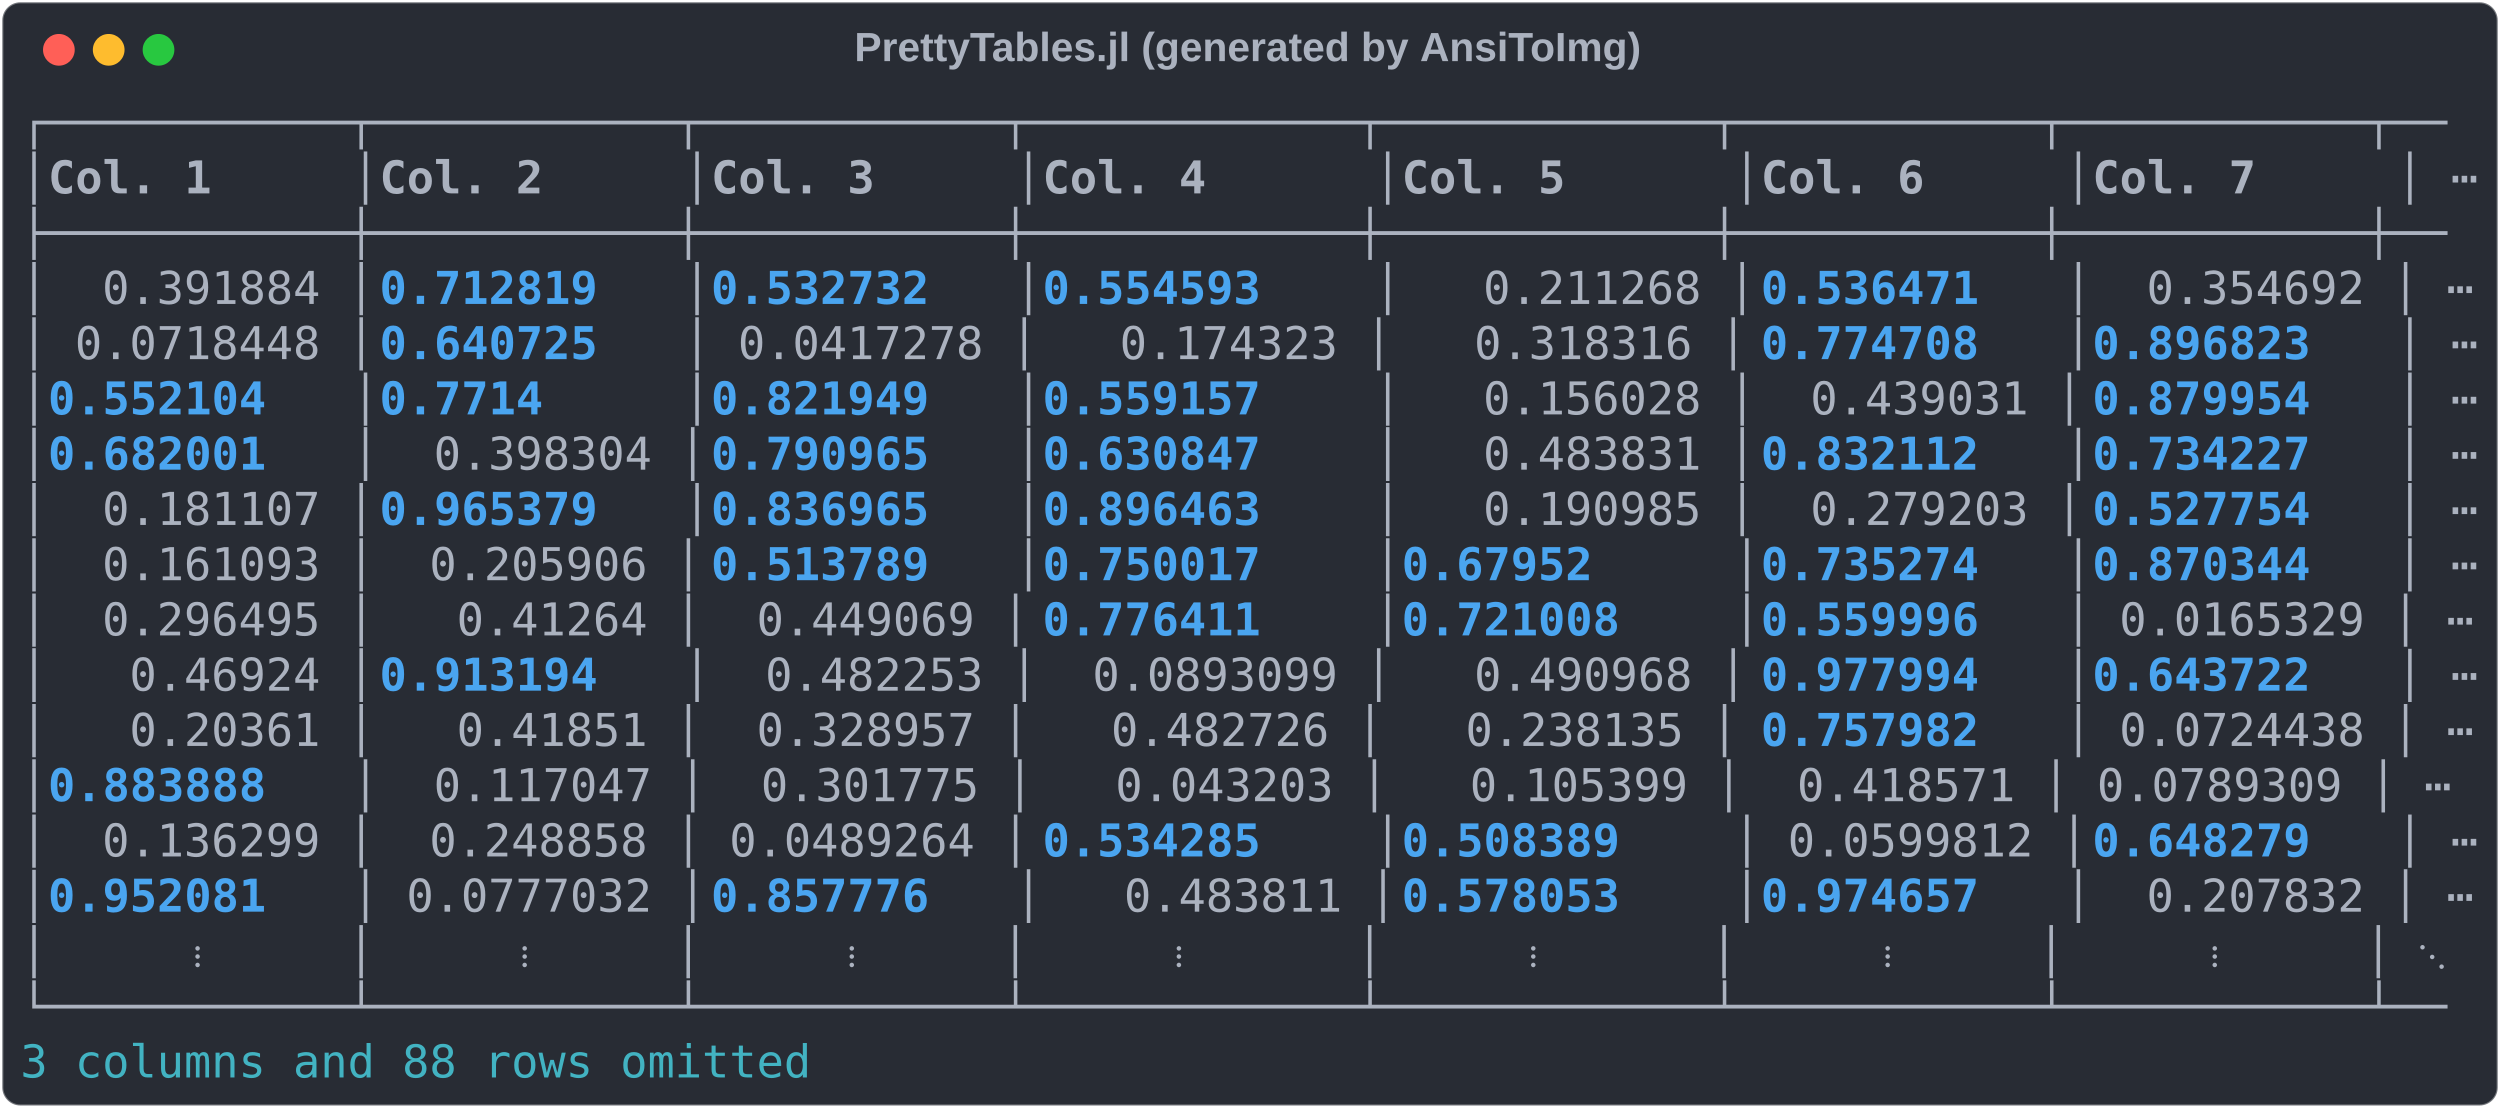
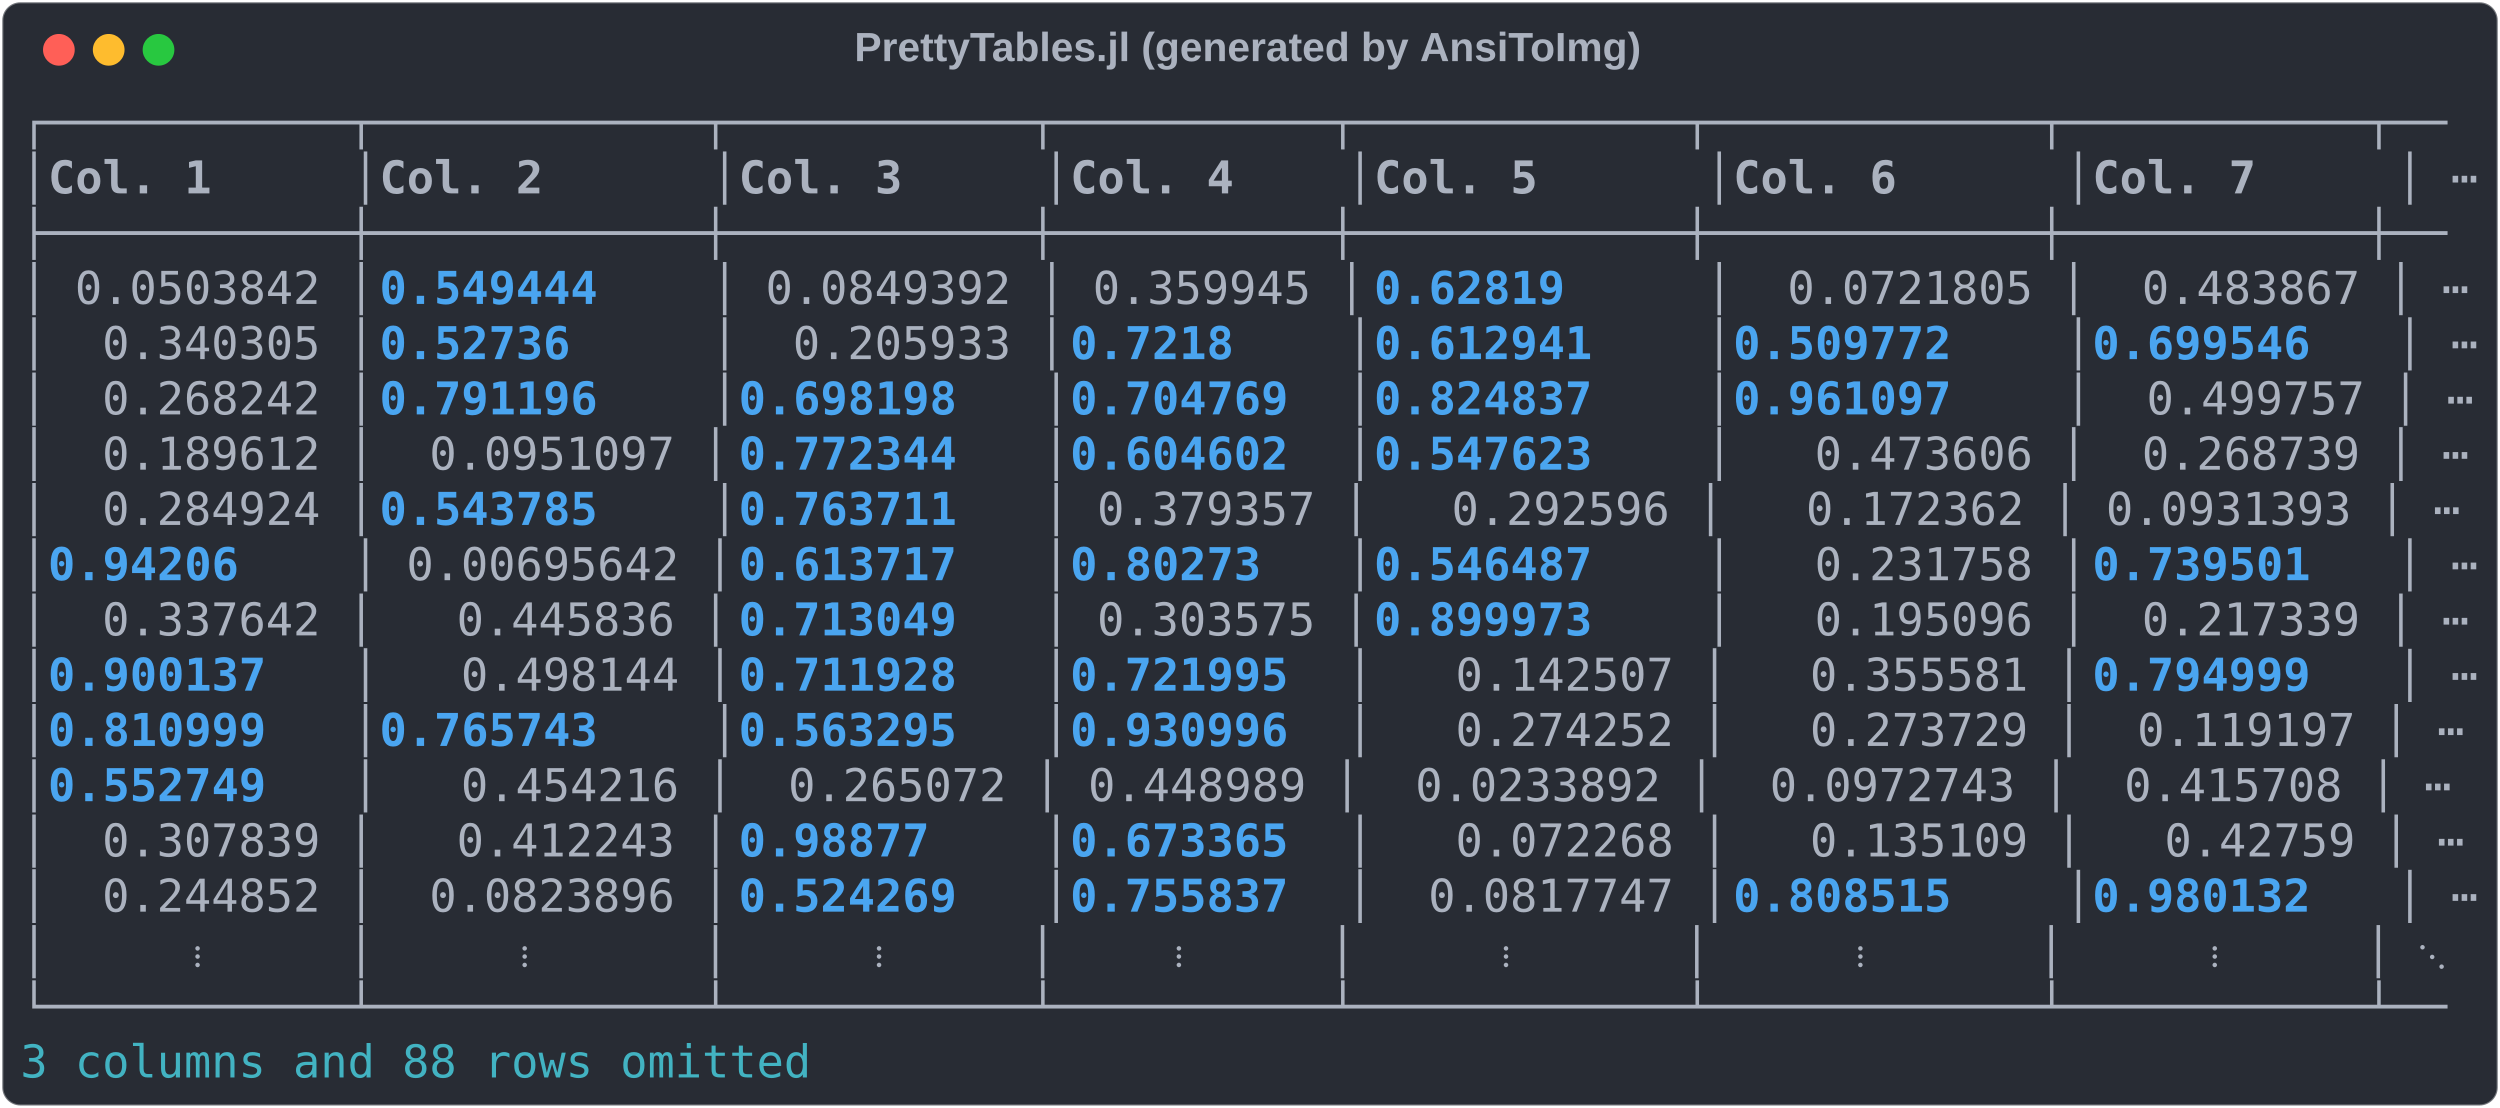
<svg xmlns="http://www.w3.org/2000/svg" class="rich-terminal" viewBox="0 0 1104 489.2">
  <style>

    @font-face {
        font-family: "Fira Code";
        src: local("FiraCode-Regular"),
                url("https://cdnjs.cloudflare.com/ajax/libs/firacode/6.2.0/woff2/FiraCode-Regular.woff2") format("woff2"),
                url("https://cdnjs.cloudflare.com/ajax/libs/firacode/6.2.0/woff/FiraCode-Regular.woff") format("woff");
        font-style: normal;
        font-weight: 400;
    }
    @font-face {
        font-family: "Fira Code";
        src: local("FiraCode-Bold"),
                url("https://cdnjs.cloudflare.com/ajax/libs/firacode/6.2.0/woff2/FiraCode-Bold.woff2") format("woff2"),
                url("https://cdnjs.cloudflare.com/ajax/libs/firacode/6.2.0/woff/FiraCode-Bold.woff") format("woff");
        font-style: bold;
        font-weight: 700;
    }

-     .terminal-1135382282-matrix {
+     .terminal-1361726614-matrix {
        font-family: Fira Code, monospace;
        font-size: 20px;
        line-height: 24.4px;
        font-variant-east-asian: full-width;
    }

-     .terminal-1135382282-title {
+     .terminal-1361726614-title {
        font-size: 18px;
        font-weight: bold;
        font-family: arial;
    }

-     .terminal-1135382282-r1 { fill: #abb2bf }
- .terminal-1135382282-r2 { fill: #abb2bf;font-weight: bold }
- .terminal-1135382282-r3 { fill: #4aa5f0;font-weight: bold }
- .terminal-1135382282-r4 { fill: #42b3c2 }
+     .terminal-1361726614-r1 { fill: #abb2bf }
+ .terminal-1361726614-r2 { fill: #abb2bf;font-weight: bold }
+ .terminal-1361726614-r3 { fill: #4aa5f0;font-weight: bold }
+ .terminal-1361726614-r4 { fill: #42b3c2 }
    </style>
  <defs>
-     <clipPath id="terminal-1135382282-clip-terminal">
+     <clipPath id="terminal-1361726614-clip-terminal">
      <rect x="0" y="0" width="1084.8" height="438.2" />
    </clipPath>
-     <clipPath id="terminal-1135382282-line-0">
+     <clipPath id="terminal-1361726614-line-0">
      <rect x="0" y="1.5" width="1085.8" height="24.65" />
    </clipPath>
-     <clipPath id="terminal-1135382282-line-1">
+     <clipPath id="terminal-1361726614-line-1">
      <rect x="0" y="25.9" width="1085.8" height="24.65" />
    </clipPath>
-     <clipPath id="terminal-1135382282-line-2">
+     <clipPath id="terminal-1361726614-line-2">
      <rect x="0" y="50.3" width="1085.8" height="24.65" />
    </clipPath>
-     <clipPath id="terminal-1135382282-line-3">
+     <clipPath id="terminal-1361726614-line-3">
      <rect x="0" y="74.7" width="1085.8" height="24.65" />
    </clipPath>
-     <clipPath id="terminal-1135382282-line-4">
+     <clipPath id="terminal-1361726614-line-4">
      <rect x="0" y="99.1" width="1085.8" height="24.65" />
    </clipPath>
-     <clipPath id="terminal-1135382282-line-5">
+     <clipPath id="terminal-1361726614-line-5">
      <rect x="0" y="123.5" width="1085.8" height="24.65" />
    </clipPath>
-     <clipPath id="terminal-1135382282-line-6">
+     <clipPath id="terminal-1361726614-line-6">
      <rect x="0" y="147.9" width="1085.8" height="24.65" />
    </clipPath>
-     <clipPath id="terminal-1135382282-line-7">
+     <clipPath id="terminal-1361726614-line-7">
      <rect x="0" y="172.3" width="1085.8" height="24.65" />
    </clipPath>
-     <clipPath id="terminal-1135382282-line-8">
+     <clipPath id="terminal-1361726614-line-8">
      <rect x="0" y="196.7" width="1085.8" height="24.65" />
    </clipPath>
-     <clipPath id="terminal-1135382282-line-9">
+     <clipPath id="terminal-1361726614-line-9">
      <rect x="0" y="221.1" width="1085.8" height="24.65" />
    </clipPath>
-     <clipPath id="terminal-1135382282-line-10">
+     <clipPath id="terminal-1361726614-line-10">
      <rect x="0" y="245.5" width="1085.8" height="24.65" />
    </clipPath>
-     <clipPath id="terminal-1135382282-line-11">
+     <clipPath id="terminal-1361726614-line-11">
      <rect x="0" y="269.9" width="1085.8" height="24.65" />
    </clipPath>
-     <clipPath id="terminal-1135382282-line-12">
+     <clipPath id="terminal-1361726614-line-12">
      <rect x="0" y="294.3" width="1085.8" height="24.65" />
    </clipPath>
-     <clipPath id="terminal-1135382282-line-13">
+     <clipPath id="terminal-1361726614-line-13">
      <rect x="0" y="318.7" width="1085.8" height="24.65" />
    </clipPath>
-     <clipPath id="terminal-1135382282-line-14">
+     <clipPath id="terminal-1361726614-line-14">
      <rect x="0" y="343.1" width="1085.8" height="24.65" />
    </clipPath>
-     <clipPath id="terminal-1135382282-line-15">
+     <clipPath id="terminal-1361726614-line-15">
      <rect x="0" y="367.5" width="1085.8" height="24.65" />
    </clipPath>
-     <clipPath id="terminal-1135382282-line-16">
+     <clipPath id="terminal-1361726614-line-16">
      <rect x="0" y="391.9" width="1085.8" height="24.65" />
    </clipPath>
  </defs>
  <rect fill="#282c34" stroke="rgba(255,255,255,0.35)" stroke-width="1" x="1" y="1" width="1102" height="487.2" rx="8" />
-   <text class="terminal-1135382282-title" fill="#abb2bf" text-anchor="middle" x="551" y="27">PrettyTables.jl (generated by AnsiToImg)</text>
+   <text class="terminal-1361726614-title" fill="#abb2bf" text-anchor="middle" x="551" y="27">PrettyTables.jl (generated by AnsiToImg)</text>
  <g transform="translate(26,22)">
    <circle cx="0" cy="0" r="7" fill="#ff5f57" />
    <circle cx="22" cy="0" r="7" fill="#febc2e" />
    <circle cx="44" cy="0" r="7" fill="#28c840" />
  </g>
-   <g transform="translate(9, 41)" clip-path="url(#terminal-1135382282-clip-terminal)">
-     <g class="terminal-1135382282-matrix">
-       <text class="terminal-1135382282-r1" x="0" y="20" textLength="1085.8" clip-path="url(#terminal-1135382282-line-0)">┌───────────┬───────────┬───────────┬────────────┬────────────┬───────────┬───────────┬──</text>
-       <text class="terminal-1135382282-r1" x="1085.8" y="20" textLength="12.2" clip-path="url(#terminal-1135382282-line-0)">
- </text>
-       <text class="terminal-1135382282-r1" x="0" y="44.4" textLength="12.2" clip-path="url(#terminal-1135382282-line-1)">│</text>
-       <text class="terminal-1135382282-r2" x="12.2" y="44.4" textLength="134.2" clip-path="url(#terminal-1135382282-line-1)">    Col. 1 </text>
-       <text class="terminal-1135382282-r1" x="146.4" y="44.4" textLength="12.2" clip-path="url(#terminal-1135382282-line-1)">│</text>
-       <text class="terminal-1135382282-r2" x="158.6" y="44.4" textLength="134.2" clip-path="url(#terminal-1135382282-line-1)">    Col. 2 </text>
-       <text class="terminal-1135382282-r1" x="292.8" y="44.4" textLength="12.2" clip-path="url(#terminal-1135382282-line-1)">│</text>
-       <text class="terminal-1135382282-r2" x="305" y="44.4" textLength="134.2" clip-path="url(#terminal-1135382282-line-1)">    Col. 3 </text>
-       <text class="terminal-1135382282-r1" x="439.2" y="44.4" textLength="12.2" clip-path="url(#terminal-1135382282-line-1)">│</text>
-       <text class="terminal-1135382282-r2" x="451.4" y="44.4" textLength="146.4" clip-path="url(#terminal-1135382282-line-1)">     Col. 4 </text>
-       <text class="terminal-1135382282-r1" x="597.8" y="44.4" textLength="12.2" clip-path="url(#terminal-1135382282-line-1)">│</text>
-       <text class="terminal-1135382282-r2" x="610" y="44.4" textLength="146.4" clip-path="url(#terminal-1135382282-line-1)">     Col. 5 </text>
-       <text class="terminal-1135382282-r1" x="756.4" y="44.4" textLength="12.2" clip-path="url(#terminal-1135382282-line-1)">│</text>
-       <text class="terminal-1135382282-r2" x="768.6" y="44.4" textLength="134.2" clip-path="url(#terminal-1135382282-line-1)">    Col. 6 </text>
-       <text class="terminal-1135382282-r1" x="902.8" y="44.4" textLength="12.2" clip-path="url(#terminal-1135382282-line-1)">│</text>
-       <text class="terminal-1135382282-r2" x="915" y="44.4" textLength="134.2" clip-path="url(#terminal-1135382282-line-1)">    Col. 7 </text>
-       <text class="terminal-1135382282-r1" x="1049.2" y="44.4" textLength="36.6" clip-path="url(#terminal-1135382282-line-1)">│ ⋯</text>
-       <text class="terminal-1135382282-r1" x="1085.8" y="44.4" textLength="12.2" clip-path="url(#terminal-1135382282-line-1)">
- </text>
-       <text class="terminal-1135382282-r1" x="0" y="68.8" textLength="1085.8" clip-path="url(#terminal-1135382282-line-2)">├───────────┼───────────┼───────────┼────────────┼────────────┼───────────┼───────────┼──</text>
-       <text class="terminal-1135382282-r1" x="1085.8" y="68.8" textLength="12.2" clip-path="url(#terminal-1135382282-line-2)">
- </text>
-       <text class="terminal-1135382282-r1" x="0" y="93.2" textLength="158.6" clip-path="url(#terminal-1135382282-line-3)">│  0.391884 │</text>
-       <text class="terminal-1135382282-r3" x="158.6" y="93.2" textLength="134.2" clip-path="url(#terminal-1135382282-line-3)">  0.712819 </text>
-       <text class="terminal-1135382282-r1" x="292.8" y="93.2" textLength="12.2" clip-path="url(#terminal-1135382282-line-3)">│</text>
-       <text class="terminal-1135382282-r3" x="305" y="93.2" textLength="134.2" clip-path="url(#terminal-1135382282-line-3)">  0.532732 </text>
-       <text class="terminal-1135382282-r1" x="439.2" y="93.2" textLength="12.2" clip-path="url(#terminal-1135382282-line-3)">│</text>
-       <text class="terminal-1135382282-r3" x="451.4" y="93.2" textLength="146.4" clip-path="url(#terminal-1135382282-line-3)">   0.554593 </text>
-       <text class="terminal-1135382282-r1" x="597.8" y="93.2" textLength="170.8" clip-path="url(#terminal-1135382282-line-3)">│   0.211268 │</text>
-       <text class="terminal-1135382282-r3" x="768.6" y="93.2" textLength="134.2" clip-path="url(#terminal-1135382282-line-3)">  0.536471 </text>
-       <text class="terminal-1135382282-r1" x="902.8" y="93.2" textLength="183" clip-path="url(#terminal-1135382282-line-3)">│  0.354692 │ ⋯</text>
-       <text class="terminal-1135382282-r1" x="1085.8" y="93.2" textLength="12.2" clip-path="url(#terminal-1135382282-line-3)">
- </text>
-       <text class="terminal-1135382282-r1" x="0" y="117.6" textLength="158.6" clip-path="url(#terminal-1135382282-line-4)">│ 0.0718448 │</text>
-       <text class="terminal-1135382282-r3" x="158.6" y="117.6" textLength="134.2" clip-path="url(#terminal-1135382282-line-4)">  0.640725 </text>
-       <text class="terminal-1135382282-r1" x="292.8" y="117.6" textLength="475.8" clip-path="url(#terminal-1135382282-line-4)">│ 0.0417278 │   0.174323 │   0.318316 │</text>
-       <text class="terminal-1135382282-r3" x="768.6" y="117.6" textLength="134.2" clip-path="url(#terminal-1135382282-line-4)">  0.774708 </text>
-       <text class="terminal-1135382282-r1" x="902.8" y="117.6" textLength="12.2" clip-path="url(#terminal-1135382282-line-4)">│</text>
-       <text class="terminal-1135382282-r3" x="915" y="117.6" textLength="134.2" clip-path="url(#terminal-1135382282-line-4)">  0.896823 </text>
-       <text class="terminal-1135382282-r1" x="1049.2" y="117.6" textLength="36.6" clip-path="url(#terminal-1135382282-line-4)">│ ⋯</text>
-       <text class="terminal-1135382282-r1" x="1085.8" y="117.6" textLength="12.2" clip-path="url(#terminal-1135382282-line-4)">
- </text>
-       <text class="terminal-1135382282-r1" x="0" y="142" textLength="12.2" clip-path="url(#terminal-1135382282-line-5)">│</text>
-       <text class="terminal-1135382282-r3" x="12.2" y="142" textLength="134.2" clip-path="url(#terminal-1135382282-line-5)">  0.552104 </text>
-       <text class="terminal-1135382282-r1" x="146.4" y="142" textLength="12.2" clip-path="url(#terminal-1135382282-line-5)">│</text>
-       <text class="terminal-1135382282-r3" x="158.6" y="142" textLength="134.2" clip-path="url(#terminal-1135382282-line-5)">    0.7714 </text>
-       <text class="terminal-1135382282-r1" x="292.8" y="142" textLength="12.2" clip-path="url(#terminal-1135382282-line-5)">│</text>
-       <text class="terminal-1135382282-r3" x="305" y="142" textLength="134.2" clip-path="url(#terminal-1135382282-line-5)">  0.821949 </text>
-       <text class="terminal-1135382282-r1" x="439.2" y="142" textLength="12.2" clip-path="url(#terminal-1135382282-line-5)">│</text>
-       <text class="terminal-1135382282-r3" x="451.4" y="142" textLength="146.4" clip-path="url(#terminal-1135382282-line-5)">   0.559157 </text>
-       <text class="terminal-1135382282-r1" x="597.8" y="142" textLength="317.2" clip-path="url(#terminal-1135382282-line-5)">│   0.156028 │  0.439031 │</text>
-       <text class="terminal-1135382282-r3" x="915" y="142" textLength="134.2" clip-path="url(#terminal-1135382282-line-5)">  0.879954 </text>
-       <text class="terminal-1135382282-r1" x="1049.2" y="142" textLength="36.6" clip-path="url(#terminal-1135382282-line-5)">│ ⋯</text>
-       <text class="terminal-1135382282-r1" x="1085.8" y="142" textLength="12.2" clip-path="url(#terminal-1135382282-line-5)">
- </text>
-       <text class="terminal-1135382282-r1" x="0" y="166.4" textLength="12.2" clip-path="url(#terminal-1135382282-line-6)">│</text>
-       <text class="terminal-1135382282-r3" x="12.2" y="166.4" textLength="134.2" clip-path="url(#terminal-1135382282-line-6)">  0.682001 </text>
-       <text class="terminal-1135382282-r1" x="146.4" y="166.4" textLength="158.6" clip-path="url(#terminal-1135382282-line-6)">│  0.398304 │</text>
-       <text class="terminal-1135382282-r3" x="305" y="166.4" textLength="134.2" clip-path="url(#terminal-1135382282-line-6)">  0.790965 </text>
-       <text class="terminal-1135382282-r1" x="439.2" y="166.4" textLength="12.2" clip-path="url(#terminal-1135382282-line-6)">│</text>
-       <text class="terminal-1135382282-r3" x="451.4" y="166.4" textLength="146.4" clip-path="url(#terminal-1135382282-line-6)">   0.630847 </text>
-       <text class="terminal-1135382282-r1" x="597.8" y="166.4" textLength="170.8" clip-path="url(#terminal-1135382282-line-6)">│   0.483831 │</text>
-       <text class="terminal-1135382282-r3" x="768.6" y="166.4" textLength="134.2" clip-path="url(#terminal-1135382282-line-6)">  0.832112 </text>
-       <text class="terminal-1135382282-r1" x="902.8" y="166.4" textLength="12.2" clip-path="url(#terminal-1135382282-line-6)">│</text>
-       <text class="terminal-1135382282-r3" x="915" y="166.4" textLength="134.2" clip-path="url(#terminal-1135382282-line-6)">  0.734227 </text>
-       <text class="terminal-1135382282-r1" x="1049.2" y="166.4" textLength="36.6" clip-path="url(#terminal-1135382282-line-6)">│ ⋯</text>
-       <text class="terminal-1135382282-r1" x="1085.8" y="166.4" textLength="12.2" clip-path="url(#terminal-1135382282-line-6)">
- </text>
-       <text class="terminal-1135382282-r1" x="0" y="190.8" textLength="158.6" clip-path="url(#terminal-1135382282-line-7)">│  0.181107 │</text>
-       <text class="terminal-1135382282-r3" x="158.6" y="190.8" textLength="134.2" clip-path="url(#terminal-1135382282-line-7)">  0.965379 </text>
-       <text class="terminal-1135382282-r1" x="292.8" y="190.8" textLength="12.2" clip-path="url(#terminal-1135382282-line-7)">│</text>
-       <text class="terminal-1135382282-r3" x="305" y="190.8" textLength="134.2" clip-path="url(#terminal-1135382282-line-7)">  0.836965 </text>
-       <text class="terminal-1135382282-r1" x="439.2" y="190.8" textLength="12.2" clip-path="url(#terminal-1135382282-line-7)">│</text>
-       <text class="terminal-1135382282-r3" x="451.4" y="190.8" textLength="146.4" clip-path="url(#terminal-1135382282-line-7)">   0.896463 </text>
-       <text class="terminal-1135382282-r1" x="597.8" y="190.8" textLength="317.2" clip-path="url(#terminal-1135382282-line-7)">│   0.190985 │  0.279203 │</text>
-       <text class="terminal-1135382282-r3" x="915" y="190.8" textLength="134.2" clip-path="url(#terminal-1135382282-line-7)">  0.527754 </text>
-       <text class="terminal-1135382282-r1" x="1049.2" y="190.8" textLength="36.6" clip-path="url(#terminal-1135382282-line-7)">│ ⋯</text>
-       <text class="terminal-1135382282-r1" x="1085.8" y="190.8" textLength="12.2" clip-path="url(#terminal-1135382282-line-7)">
- </text>
-       <text class="terminal-1135382282-r1" x="0" y="215.2" textLength="305" clip-path="url(#terminal-1135382282-line-8)">│  0.161093 │  0.205906 │</text>
-       <text class="terminal-1135382282-r3" x="305" y="215.2" textLength="134.2" clip-path="url(#terminal-1135382282-line-8)">  0.513789 </text>
-       <text class="terminal-1135382282-r1" x="439.2" y="215.2" textLength="12.2" clip-path="url(#terminal-1135382282-line-8)">│</text>
-       <text class="terminal-1135382282-r3" x="451.4" y="215.2" textLength="146.4" clip-path="url(#terminal-1135382282-line-8)">   0.750017 </text>
-       <text class="terminal-1135382282-r1" x="597.8" y="215.2" textLength="12.2" clip-path="url(#terminal-1135382282-line-8)">│</text>
-       <text class="terminal-1135382282-r3" x="610" y="215.2" textLength="146.4" clip-path="url(#terminal-1135382282-line-8)">    0.67952 </text>
-       <text class="terminal-1135382282-r1" x="756.4" y="215.2" textLength="12.2" clip-path="url(#terminal-1135382282-line-8)">│</text>
-       <text class="terminal-1135382282-r3" x="768.6" y="215.2" textLength="134.2" clip-path="url(#terminal-1135382282-line-8)">  0.735274 </text>
-       <text class="terminal-1135382282-r1" x="902.8" y="215.2" textLength="12.2" clip-path="url(#terminal-1135382282-line-8)">│</text>
-       <text class="terminal-1135382282-r3" x="915" y="215.2" textLength="134.2" clip-path="url(#terminal-1135382282-line-8)">  0.870344 </text>
-       <text class="terminal-1135382282-r1" x="1049.2" y="215.2" textLength="36.6" clip-path="url(#terminal-1135382282-line-8)">│ ⋯</text>
-       <text class="terminal-1135382282-r1" x="1085.8" y="215.2" textLength="12.2" clip-path="url(#terminal-1135382282-line-8)">
- </text>
-       <text class="terminal-1135382282-r1" x="0" y="239.6" textLength="451.4" clip-path="url(#terminal-1135382282-line-9)">│  0.296495 │   0.41264 │  0.449069 │</text>
-       <text class="terminal-1135382282-r3" x="451.4" y="239.6" textLength="146.4" clip-path="url(#terminal-1135382282-line-9)">   0.776411 </text>
-       <text class="terminal-1135382282-r1" x="597.8" y="239.6" textLength="12.2" clip-path="url(#terminal-1135382282-line-9)">│</text>
-       <text class="terminal-1135382282-r3" x="610" y="239.6" textLength="146.4" clip-path="url(#terminal-1135382282-line-9)">   0.721008 </text>
-       <text class="terminal-1135382282-r1" x="756.4" y="239.6" textLength="12.2" clip-path="url(#terminal-1135382282-line-9)">│</text>
-       <text class="terminal-1135382282-r3" x="768.6" y="239.6" textLength="134.2" clip-path="url(#terminal-1135382282-line-9)">  0.559996 </text>
-       <text class="terminal-1135382282-r1" x="902.8" y="239.6" textLength="183" clip-path="url(#terminal-1135382282-line-9)">│ 0.0165329 │ ⋯</text>
-       <text class="terminal-1135382282-r1" x="1085.8" y="239.6" textLength="12.2" clip-path="url(#terminal-1135382282-line-9)">
- </text>
-       <text class="terminal-1135382282-r1" x="0" y="264" textLength="158.6" clip-path="url(#terminal-1135382282-line-10)">│   0.46924 │</text>
-       <text class="terminal-1135382282-r3" x="158.6" y="264" textLength="134.2" clip-path="url(#terminal-1135382282-line-10)">  0.913194 </text>
-       <text class="terminal-1135382282-r1" x="292.8" y="264" textLength="475.8" clip-path="url(#terminal-1135382282-line-10)">│  0.482253 │  0.0893099 │   0.490968 │</text>
-       <text class="terminal-1135382282-r3" x="768.6" y="264" textLength="134.2" clip-path="url(#terminal-1135382282-line-10)">  0.977994 </text>
-       <text class="terminal-1135382282-r1" x="902.8" y="264" textLength="12.2" clip-path="url(#terminal-1135382282-line-10)">│</text>
-       <text class="terminal-1135382282-r3" x="915" y="264" textLength="134.2" clip-path="url(#terminal-1135382282-line-10)">  0.643722 </text>
-       <text class="terminal-1135382282-r1" x="1049.2" y="264" textLength="36.6" clip-path="url(#terminal-1135382282-line-10)">│ ⋯</text>
-       <text class="terminal-1135382282-r1" x="1085.8" y="264" textLength="12.2" clip-path="url(#terminal-1135382282-line-10)">
- </text>
-       <text class="terminal-1135382282-r1" x="0" y="288.4" textLength="768.6" clip-path="url(#terminal-1135382282-line-11)">│   0.20361 │   0.41851 │  0.328957 │   0.482726 │   0.238135 │</text>
-       <text class="terminal-1135382282-r3" x="768.6" y="288.4" textLength="134.2" clip-path="url(#terminal-1135382282-line-11)">  0.757982 </text>
-       <text class="terminal-1135382282-r1" x="902.8" y="288.4" textLength="183" clip-path="url(#terminal-1135382282-line-11)">│ 0.0724438 │ ⋯</text>
-       <text class="terminal-1135382282-r1" x="1085.8" y="288.4" textLength="12.2" clip-path="url(#terminal-1135382282-line-11)">
- </text>
-       <text class="terminal-1135382282-r1" x="0" y="312.8" textLength="12.2" clip-path="url(#terminal-1135382282-line-12)">│</text>
-       <text class="terminal-1135382282-r3" x="12.2" y="312.8" textLength="134.2" clip-path="url(#terminal-1135382282-line-12)">  0.883888 </text>
-       <text class="terminal-1135382282-r1" x="146.4" y="312.8" textLength="939.4" clip-path="url(#terminal-1135382282-line-12)">│  0.117047 │  0.301775 │   0.043203 │   0.105399 │  0.418571 │ 0.0789309 │ ⋯</text>
-       <text class="terminal-1135382282-r1" x="1085.8" y="312.8" textLength="12.2" clip-path="url(#terminal-1135382282-line-12)">
- </text>
-       <text class="terminal-1135382282-r1" x="0" y="337.2" textLength="451.4" clip-path="url(#terminal-1135382282-line-13)">│  0.136299 │  0.248858 │ 0.0489264 │</text>
-       <text class="terminal-1135382282-r3" x="451.4" y="337.2" textLength="146.4" clip-path="url(#terminal-1135382282-line-13)">   0.534285 </text>
-       <text class="terminal-1135382282-r1" x="597.8" y="337.2" textLength="12.2" clip-path="url(#terminal-1135382282-line-13)">│</text>
-       <text class="terminal-1135382282-r3" x="610" y="337.2" textLength="146.4" clip-path="url(#terminal-1135382282-line-13)">   0.508389 </text>
-       <text class="terminal-1135382282-r1" x="756.4" y="337.2" textLength="158.6" clip-path="url(#terminal-1135382282-line-13)">│ 0.0599812 │</text>
-       <text class="terminal-1135382282-r3" x="915" y="337.2" textLength="134.2" clip-path="url(#terminal-1135382282-line-13)">  0.648279 </text>
-       <text class="terminal-1135382282-r1" x="1049.2" y="337.2" textLength="36.6" clip-path="url(#terminal-1135382282-line-13)">│ ⋯</text>
-       <text class="terminal-1135382282-r1" x="1085.8" y="337.2" textLength="12.2" clip-path="url(#terminal-1135382282-line-13)">
- </text>
-       <text class="terminal-1135382282-r1" x="0" y="361.6" textLength="12.2" clip-path="url(#terminal-1135382282-line-14)">│</text>
-       <text class="terminal-1135382282-r3" x="12.2" y="361.6" textLength="134.2" clip-path="url(#terminal-1135382282-line-14)">  0.952081 </text>
-       <text class="terminal-1135382282-r1" x="146.4" y="361.6" textLength="158.6" clip-path="url(#terminal-1135382282-line-14)">│ 0.0777032 │</text>
-       <text class="terminal-1135382282-r3" x="305" y="361.6" textLength="134.2" clip-path="url(#terminal-1135382282-line-14)">  0.857776 </text>
-       <text class="terminal-1135382282-r1" x="439.2" y="361.6" textLength="170.8" clip-path="url(#terminal-1135382282-line-14)">│   0.483811 │</text>
-       <text class="terminal-1135382282-r3" x="610" y="361.6" textLength="146.4" clip-path="url(#terminal-1135382282-line-14)">   0.578053 </text>
-       <text class="terminal-1135382282-r1" x="756.4" y="361.6" textLength="12.2" clip-path="url(#terminal-1135382282-line-14)">│</text>
-       <text class="terminal-1135382282-r3" x="768.6" y="361.6" textLength="134.2" clip-path="url(#terminal-1135382282-line-14)">  0.974657 </text>
-       <text class="terminal-1135382282-r1" x="902.8" y="361.6" textLength="183" clip-path="url(#terminal-1135382282-line-14)">│  0.207832 │ ⋯</text>
-       <text class="terminal-1135382282-r1" x="1085.8" y="361.6" textLength="12.2" clip-path="url(#terminal-1135382282-line-14)">
- </text>
-       <text class="terminal-1135382282-r1" x="0" y="386" textLength="1085.8" clip-path="url(#terminal-1135382282-line-15)">│     ⋮     │     ⋮     │     ⋮     │     ⋮      │     ⋮      │     ⋮     │     ⋮     │ ⋱</text>
-       <text class="terminal-1135382282-r1" x="1085.8" y="386" textLength="12.2" clip-path="url(#terminal-1135382282-line-15)">
- </text>
-       <text class="terminal-1135382282-r1" x="0" y="410.4" textLength="1085.8" clip-path="url(#terminal-1135382282-line-16)">└───────────┴───────────┴───────────┴────────────┴────────────┴───────────┴───────────┴──</text>
-       <text class="terminal-1135382282-r1" x="1085.8" y="410.4" textLength="12.2" clip-path="url(#terminal-1135382282-line-16)">
- </text>
-       <text class="terminal-1135382282-r4" x="0" y="434.8" textLength="1085.8" clip-path="url(#terminal-1135382282-line-17)">                                                            3 columns and 88 rows omitted</text>
-       <text class="terminal-1135382282-r1" x="1085.8" y="434.8" textLength="12.2" clip-path="url(#terminal-1135382282-line-17)">
+   <g transform="translate(9, 41)" clip-path="url(#terminal-1361726614-clip-terminal)">
+     <g class="terminal-1361726614-matrix">
+       <text class="terminal-1361726614-r1" x="0" y="20" textLength="1085.8" clip-path="url(#terminal-1361726614-line-0)">┌───────────┬────────────┬───────────┬──────────┬────────────┬────────────┬───────────┬──</text>
+       <text class="terminal-1361726614-r1" x="1085.8" y="20" textLength="12.2" clip-path="url(#terminal-1361726614-line-0)">
+ </text>
+       <text class="terminal-1361726614-r1" x="0" y="44.4" textLength="12.2" clip-path="url(#terminal-1361726614-line-1)">│</text>
+       <text class="terminal-1361726614-r2" x="12.2" y="44.4" textLength="134.2" clip-path="url(#terminal-1361726614-line-1)">    Col. 1 </text>
+       <text class="terminal-1361726614-r1" x="146.4" y="44.4" textLength="12.2" clip-path="url(#terminal-1361726614-line-1)">│</text>
+       <text class="terminal-1361726614-r2" x="158.6" y="44.4" textLength="146.4" clip-path="url(#terminal-1361726614-line-1)">     Col. 2 </text>
+       <text class="terminal-1361726614-r1" x="305" y="44.4" textLength="12.2" clip-path="url(#terminal-1361726614-line-1)">│</text>
+       <text class="terminal-1361726614-r2" x="317.2" y="44.4" textLength="134.2" clip-path="url(#terminal-1361726614-line-1)">    Col. 3 </text>
+       <text class="terminal-1361726614-r1" x="451.4" y="44.4" textLength="12.2" clip-path="url(#terminal-1361726614-line-1)">│</text>
+       <text class="terminal-1361726614-r2" x="463.6" y="44.4" textLength="122" clip-path="url(#terminal-1361726614-line-1)">   Col. 4 </text>
+       <text class="terminal-1361726614-r1" x="585.6" y="44.4" textLength="12.2" clip-path="url(#terminal-1361726614-line-1)">│</text>
+       <text class="terminal-1361726614-r2" x="597.8" y="44.4" textLength="146.4" clip-path="url(#terminal-1361726614-line-1)">     Col. 5 </text>
+       <text class="terminal-1361726614-r1" x="744.2" y="44.4" textLength="12.2" clip-path="url(#terminal-1361726614-line-1)">│</text>
+       <text class="terminal-1361726614-r2" x="756.4" y="44.4" textLength="146.4" clip-path="url(#terminal-1361726614-line-1)">     Col. 6 </text>
+       <text class="terminal-1361726614-r1" x="902.8" y="44.4" textLength="12.2" clip-path="url(#terminal-1361726614-line-1)">│</text>
+       <text class="terminal-1361726614-r2" x="915" y="44.4" textLength="134.2" clip-path="url(#terminal-1361726614-line-1)">    Col. 7 </text>
+       <text class="terminal-1361726614-r1" x="1049.2" y="44.4" textLength="36.6" clip-path="url(#terminal-1361726614-line-1)">│ ⋯</text>
+       <text class="terminal-1361726614-r1" x="1085.8" y="44.4" textLength="12.2" clip-path="url(#terminal-1361726614-line-1)">
+ </text>
+       <text class="terminal-1361726614-r1" x="0" y="68.8" textLength="1085.8" clip-path="url(#terminal-1361726614-line-2)">├───────────┼────────────┼───────────┼──────────┼────────────┼────────────┼───────────┼──</text>
+       <text class="terminal-1361726614-r1" x="1085.8" y="68.8" textLength="12.2" clip-path="url(#terminal-1361726614-line-2)">
+ </text>
+       <text class="terminal-1361726614-r1" x="0" y="93.2" textLength="158.6" clip-path="url(#terminal-1361726614-line-3)">│ 0.0503842 │</text>
+       <text class="terminal-1361726614-r3" x="158.6" y="93.2" textLength="146.4" clip-path="url(#terminal-1361726614-line-3)">   0.549444 </text>
+       <text class="terminal-1361726614-r1" x="305" y="93.2" textLength="292.8" clip-path="url(#terminal-1361726614-line-3)">│ 0.0849392 │ 0.359945 │</text>
+       <text class="terminal-1361726614-r3" x="597.8" y="93.2" textLength="146.4" clip-path="url(#terminal-1361726614-line-3)">    0.62819 </text>
+       <text class="terminal-1361726614-r1" x="744.2" y="93.2" textLength="341.6" clip-path="url(#terminal-1361726614-line-3)">│  0.0721805 │  0.483867 │ ⋯</text>
+       <text class="terminal-1361726614-r1" x="1085.8" y="93.2" textLength="12.2" clip-path="url(#terminal-1361726614-line-3)">
+ </text>
+       <text class="terminal-1361726614-r1" x="0" y="117.6" textLength="158.6" clip-path="url(#terminal-1361726614-line-4)">│  0.340305 │</text>
+       <text class="terminal-1361726614-r3" x="158.6" y="117.6" textLength="146.4" clip-path="url(#terminal-1361726614-line-4)">    0.52736 </text>
+       <text class="terminal-1361726614-r1" x="305" y="117.6" textLength="158.6" clip-path="url(#terminal-1361726614-line-4)">│  0.205933 │</text>
+       <text class="terminal-1361726614-r3" x="463.6" y="117.6" textLength="122" clip-path="url(#terminal-1361726614-line-4)">   0.7218 </text>
+       <text class="terminal-1361726614-r1" x="585.6" y="117.6" textLength="12.2" clip-path="url(#terminal-1361726614-line-4)">│</text>
+       <text class="terminal-1361726614-r3" x="597.8" y="117.6" textLength="146.4" clip-path="url(#terminal-1361726614-line-4)">   0.612941 </text>
+       <text class="terminal-1361726614-r1" x="744.2" y="117.6" textLength="12.2" clip-path="url(#terminal-1361726614-line-4)">│</text>
+       <text class="terminal-1361726614-r3" x="756.4" y="117.6" textLength="146.4" clip-path="url(#terminal-1361726614-line-4)">   0.509772 </text>
+       <text class="terminal-1361726614-r1" x="902.8" y="117.6" textLength="12.2" clip-path="url(#terminal-1361726614-line-4)">│</text>
+       <text class="terminal-1361726614-r3" x="915" y="117.6" textLength="134.2" clip-path="url(#terminal-1361726614-line-4)">  0.699546 </text>
+       <text class="terminal-1361726614-r1" x="1049.2" y="117.6" textLength="36.6" clip-path="url(#terminal-1361726614-line-4)">│ ⋯</text>
+       <text class="terminal-1361726614-r1" x="1085.8" y="117.6" textLength="12.2" clip-path="url(#terminal-1361726614-line-4)">
+ </text>
+       <text class="terminal-1361726614-r1" x="0" y="142" textLength="158.6" clip-path="url(#terminal-1361726614-line-5)">│  0.268242 │</text>
+       <text class="terminal-1361726614-r3" x="158.6" y="142" textLength="146.4" clip-path="url(#terminal-1361726614-line-5)">   0.791196 </text>
+       <text class="terminal-1361726614-r1" x="305" y="142" textLength="12.2" clip-path="url(#terminal-1361726614-line-5)">│</text>
+       <text class="terminal-1361726614-r3" x="317.2" y="142" textLength="134.2" clip-path="url(#terminal-1361726614-line-5)">  0.698198 </text>
+       <text class="terminal-1361726614-r1" x="451.4" y="142" textLength="12.2" clip-path="url(#terminal-1361726614-line-5)">│</text>
+       <text class="terminal-1361726614-r3" x="463.6" y="142" textLength="122" clip-path="url(#terminal-1361726614-line-5)"> 0.704769 </text>
+       <text class="terminal-1361726614-r1" x="585.6" y="142" textLength="12.2" clip-path="url(#terminal-1361726614-line-5)">│</text>
+       <text class="terminal-1361726614-r3" x="597.8" y="142" textLength="146.4" clip-path="url(#terminal-1361726614-line-5)">   0.824837 </text>
+       <text class="terminal-1361726614-r1" x="744.2" y="142" textLength="12.2" clip-path="url(#terminal-1361726614-line-5)">│</text>
+       <text class="terminal-1361726614-r3" x="756.4" y="142" textLength="146.4" clip-path="url(#terminal-1361726614-line-5)">   0.961097 </text>
+       <text class="terminal-1361726614-r1" x="902.8" y="142" textLength="183" clip-path="url(#terminal-1361726614-line-5)">│  0.499757 │ ⋯</text>
+       <text class="terminal-1361726614-r1" x="1085.8" y="142" textLength="12.2" clip-path="url(#terminal-1361726614-line-5)">
+ </text>
+       <text class="terminal-1361726614-r1" x="0" y="166.4" textLength="317.2" clip-path="url(#terminal-1361726614-line-6)">│  0.189612 │  0.0951097 │</text>
+       <text class="terminal-1361726614-r3" x="317.2" y="166.4" textLength="134.2" clip-path="url(#terminal-1361726614-line-6)">  0.772344 </text>
+       <text class="terminal-1361726614-r1" x="451.4" y="166.4" textLength="12.2" clip-path="url(#terminal-1361726614-line-6)">│</text>
+       <text class="terminal-1361726614-r3" x="463.6" y="166.4" textLength="122" clip-path="url(#terminal-1361726614-line-6)"> 0.604602 </text>
+       <text class="terminal-1361726614-r1" x="585.6" y="166.4" textLength="12.2" clip-path="url(#terminal-1361726614-line-6)">│</text>
+       <text class="terminal-1361726614-r3" x="597.8" y="166.4" textLength="146.4" clip-path="url(#terminal-1361726614-line-6)">   0.547623 </text>
+       <text class="terminal-1361726614-r1" x="744.2" y="166.4" textLength="341.6" clip-path="url(#terminal-1361726614-line-6)">│   0.473606 │  0.268739 │ ⋯</text>
+       <text class="terminal-1361726614-r1" x="1085.8" y="166.4" textLength="12.2" clip-path="url(#terminal-1361726614-line-6)">
+ </text>
+       <text class="terminal-1361726614-r1" x="0" y="190.8" textLength="158.6" clip-path="url(#terminal-1361726614-line-7)">│  0.284924 │</text>
+       <text class="terminal-1361726614-r3" x="158.6" y="190.8" textLength="146.4" clip-path="url(#terminal-1361726614-line-7)">   0.543785 </text>
+       <text class="terminal-1361726614-r1" x="305" y="190.8" textLength="12.2" clip-path="url(#terminal-1361726614-line-7)">│</text>
+       <text class="terminal-1361726614-r3" x="317.2" y="190.8" textLength="134.2" clip-path="url(#terminal-1361726614-line-7)">  0.763711 </text>
+       <text class="terminal-1361726614-r1" x="451.4" y="190.8" textLength="634.4" clip-path="url(#terminal-1361726614-line-7)">│ 0.379357 │   0.292596 │   0.172362 │ 0.0931393 │ ⋯</text>
+       <text class="terminal-1361726614-r1" x="1085.8" y="190.8" textLength="12.2" clip-path="url(#terminal-1361726614-line-7)">
+ </text>
+       <text class="terminal-1361726614-r1" x="0" y="215.2" textLength="12.2" clip-path="url(#terminal-1361726614-line-8)">│</text>
+       <text class="terminal-1361726614-r3" x="12.2" y="215.2" textLength="134.2" clip-path="url(#terminal-1361726614-line-8)">   0.94206 </text>
+       <text class="terminal-1361726614-r1" x="146.4" y="215.2" textLength="170.8" clip-path="url(#terminal-1361726614-line-8)">│ 0.00695642 │</text>
+       <text class="terminal-1361726614-r3" x="317.2" y="215.2" textLength="134.2" clip-path="url(#terminal-1361726614-line-8)">  0.613717 </text>
+       <text class="terminal-1361726614-r1" x="451.4" y="215.2" textLength="12.2" clip-path="url(#terminal-1361726614-line-8)">│</text>
+       <text class="terminal-1361726614-r3" x="463.6" y="215.2" textLength="122" clip-path="url(#terminal-1361726614-line-8)">  0.80273 </text>
+       <text class="terminal-1361726614-r1" x="585.6" y="215.2" textLength="12.2" clip-path="url(#terminal-1361726614-line-8)">│</text>
+       <text class="terminal-1361726614-r3" x="597.8" y="215.2" textLength="146.4" clip-path="url(#terminal-1361726614-line-8)">   0.546487 </text>
+       <text class="terminal-1361726614-r1" x="744.2" y="215.2" textLength="170.8" clip-path="url(#terminal-1361726614-line-8)">│   0.231758 │</text>
+       <text class="terminal-1361726614-r3" x="915" y="215.2" textLength="134.2" clip-path="url(#terminal-1361726614-line-8)">  0.739501 </text>
+       <text class="terminal-1361726614-r1" x="1049.2" y="215.2" textLength="36.6" clip-path="url(#terminal-1361726614-line-8)">│ ⋯</text>
+       <text class="terminal-1361726614-r1" x="1085.8" y="215.2" textLength="12.2" clip-path="url(#terminal-1361726614-line-8)">
+ </text>
+       <text class="terminal-1361726614-r1" x="0" y="239.6" textLength="317.2" clip-path="url(#terminal-1361726614-line-9)">│  0.337642 │   0.445836 │</text>
+       <text class="terminal-1361726614-r3" x="317.2" y="239.6" textLength="134.2" clip-path="url(#terminal-1361726614-line-9)">  0.713049 </text>
+       <text class="terminal-1361726614-r1" x="451.4" y="239.6" textLength="146.4" clip-path="url(#terminal-1361726614-line-9)">│ 0.303575 │</text>
+       <text class="terminal-1361726614-r3" x="597.8" y="239.6" textLength="146.4" clip-path="url(#terminal-1361726614-line-9)">   0.899973 </text>
+       <text class="terminal-1361726614-r1" x="744.2" y="239.6" textLength="341.6" clip-path="url(#terminal-1361726614-line-9)">│   0.195096 │  0.217339 │ ⋯</text>
+       <text class="terminal-1361726614-r1" x="1085.8" y="239.6" textLength="12.2" clip-path="url(#terminal-1361726614-line-9)">
+ </text>
+       <text class="terminal-1361726614-r1" x="0" y="264" textLength="12.2" clip-path="url(#terminal-1361726614-line-10)">│</text>
+       <text class="terminal-1361726614-r3" x="12.2" y="264" textLength="134.2" clip-path="url(#terminal-1361726614-line-10)">  0.900137 </text>
+       <text class="terminal-1361726614-r1" x="146.4" y="264" textLength="170.8" clip-path="url(#terminal-1361726614-line-10)">│   0.498144 │</text>
+       <text class="terminal-1361726614-r3" x="317.2" y="264" textLength="134.2" clip-path="url(#terminal-1361726614-line-10)">  0.711928 </text>
+       <text class="terminal-1361726614-r1" x="451.4" y="264" textLength="12.2" clip-path="url(#terminal-1361726614-line-10)">│</text>
+       <text class="terminal-1361726614-r3" x="463.6" y="264" textLength="122" clip-path="url(#terminal-1361726614-line-10)"> 0.721995 </text>
+       <text class="terminal-1361726614-r1" x="585.6" y="264" textLength="329.4" clip-path="url(#terminal-1361726614-line-10)">│   0.142507 │   0.355581 │</text>
+       <text class="terminal-1361726614-r3" x="915" y="264" textLength="134.2" clip-path="url(#terminal-1361726614-line-10)">  0.794999 </text>
+       <text class="terminal-1361726614-r1" x="1049.2" y="264" textLength="36.6" clip-path="url(#terminal-1361726614-line-10)">│ ⋯</text>
+       <text class="terminal-1361726614-r1" x="1085.8" y="264" textLength="12.2" clip-path="url(#terminal-1361726614-line-10)">
+ </text>
+       <text class="terminal-1361726614-r1" x="0" y="288.4" textLength="12.2" clip-path="url(#terminal-1361726614-line-11)">│</text>
+       <text class="terminal-1361726614-r3" x="12.2" y="288.4" textLength="134.2" clip-path="url(#terminal-1361726614-line-11)">  0.810999 </text>
+       <text class="terminal-1361726614-r1" x="146.4" y="288.4" textLength="12.2" clip-path="url(#terminal-1361726614-line-11)">│</text>
+       <text class="terminal-1361726614-r3" x="158.6" y="288.4" textLength="146.4" clip-path="url(#terminal-1361726614-line-11)">   0.765743 </text>
+       <text class="terminal-1361726614-r1" x="305" y="288.4" textLength="12.2" clip-path="url(#terminal-1361726614-line-11)">│</text>
+       <text class="terminal-1361726614-r3" x="317.2" y="288.4" textLength="134.2" clip-path="url(#terminal-1361726614-line-11)">  0.563295 </text>
+       <text class="terminal-1361726614-r1" x="451.4" y="288.4" textLength="12.2" clip-path="url(#terminal-1361726614-line-11)">│</text>
+       <text class="terminal-1361726614-r3" x="463.6" y="288.4" textLength="122" clip-path="url(#terminal-1361726614-line-11)"> 0.930996 </text>
+       <text class="terminal-1361726614-r1" x="585.6" y="288.4" textLength="500.2" clip-path="url(#terminal-1361726614-line-11)">│   0.274252 │   0.273729 │  0.119197 │ ⋯</text>
+       <text class="terminal-1361726614-r1" x="1085.8" y="288.4" textLength="12.2" clip-path="url(#terminal-1361726614-line-11)">
+ </text>
+       <text class="terminal-1361726614-r1" x="0" y="312.8" textLength="12.2" clip-path="url(#terminal-1361726614-line-12)">│</text>
+       <text class="terminal-1361726614-r3" x="12.2" y="312.8" textLength="134.2" clip-path="url(#terminal-1361726614-line-12)">  0.552749 </text>
+       <text class="terminal-1361726614-r1" x="146.4" y="312.8" textLength="939.4" clip-path="url(#terminal-1361726614-line-12)">│   0.454216 │  0.265072 │ 0.448989 │  0.0233892 │  0.0972743 │  0.415708 │ ⋯</text>
+       <text class="terminal-1361726614-r1" x="1085.8" y="312.8" textLength="12.2" clip-path="url(#terminal-1361726614-line-12)">
+ </text>
+       <text class="terminal-1361726614-r1" x="0" y="337.2" textLength="317.2" clip-path="url(#terminal-1361726614-line-13)">│  0.307839 │   0.412243 │</text>
+       <text class="terminal-1361726614-r3" x="317.2" y="337.2" textLength="134.2" clip-path="url(#terminal-1361726614-line-13)">   0.98877 </text>
+       <text class="terminal-1361726614-r1" x="451.4" y="337.2" textLength="12.2" clip-path="url(#terminal-1361726614-line-13)">│</text>
+       <text class="terminal-1361726614-r3" x="463.6" y="337.2" textLength="122" clip-path="url(#terminal-1361726614-line-13)"> 0.673365 </text>
+       <text class="terminal-1361726614-r1" x="585.6" y="337.2" textLength="500.2" clip-path="url(#terminal-1361726614-line-13)">│   0.072268 │   0.135109 │   0.42759 │ ⋯</text>
+       <text class="terminal-1361726614-r1" x="1085.8" y="337.2" textLength="12.2" clip-path="url(#terminal-1361726614-line-13)">
+ </text>
+       <text class="terminal-1361726614-r1" x="0" y="361.6" textLength="317.2" clip-path="url(#terminal-1361726614-line-14)">│  0.244852 │  0.0823896 │</text>
+       <text class="terminal-1361726614-r3" x="317.2" y="361.6" textLength="134.2" clip-path="url(#terminal-1361726614-line-14)">  0.524269 </text>
+       <text class="terminal-1361726614-r1" x="451.4" y="361.6" textLength="12.2" clip-path="url(#terminal-1361726614-line-14)">│</text>
+       <text class="terminal-1361726614-r3" x="463.6" y="361.6" textLength="122" clip-path="url(#terminal-1361726614-line-14)"> 0.755837 </text>
+       <text class="terminal-1361726614-r1" x="585.6" y="361.6" textLength="170.8" clip-path="url(#terminal-1361726614-line-14)">│  0.0817747 │</text>
+       <text class="terminal-1361726614-r3" x="756.4" y="361.6" textLength="146.4" clip-path="url(#terminal-1361726614-line-14)">   0.808515 </text>
+       <text class="terminal-1361726614-r1" x="902.8" y="361.6" textLength="12.2" clip-path="url(#terminal-1361726614-line-14)">│</text>
+       <text class="terminal-1361726614-r3" x="915" y="361.6" textLength="134.2" clip-path="url(#terminal-1361726614-line-14)">  0.980132 </text>
+       <text class="terminal-1361726614-r1" x="1049.2" y="361.6" textLength="36.6" clip-path="url(#terminal-1361726614-line-14)">│ ⋯</text>
+       <text class="terminal-1361726614-r1" x="1085.8" y="361.6" textLength="12.2" clip-path="url(#terminal-1361726614-line-14)">
+ </text>
+       <text class="terminal-1361726614-r1" x="0" y="386" textLength="1085.8" clip-path="url(#terminal-1361726614-line-15)">│     ⋮     │     ⋮      │     ⋮     │    ⋮     │     ⋮      │     ⋮      │     ⋮     │ ⋱</text>
+       <text class="terminal-1361726614-r1" x="1085.8" y="386" textLength="12.2" clip-path="url(#terminal-1361726614-line-15)">
+ </text>
+       <text class="terminal-1361726614-r1" x="0" y="410.4" textLength="1085.8" clip-path="url(#terminal-1361726614-line-16)">└───────────┴────────────┴───────────┴──────────┴────────────┴────────────┴───────────┴──</text>
+       <text class="terminal-1361726614-r1" x="1085.8" y="410.4" textLength="12.2" clip-path="url(#terminal-1361726614-line-16)">
+ </text>
+       <text class="terminal-1361726614-r4" x="0" y="434.8" textLength="1085.8" clip-path="url(#terminal-1361726614-line-17)">                                                            3 columns and 88 rows omitted</text>
+       <text class="terminal-1361726614-r1" x="1085.8" y="434.8" textLength="12.2" clip-path="url(#terminal-1361726614-line-17)">
</text>
    </g>
  </g>
</svg>
